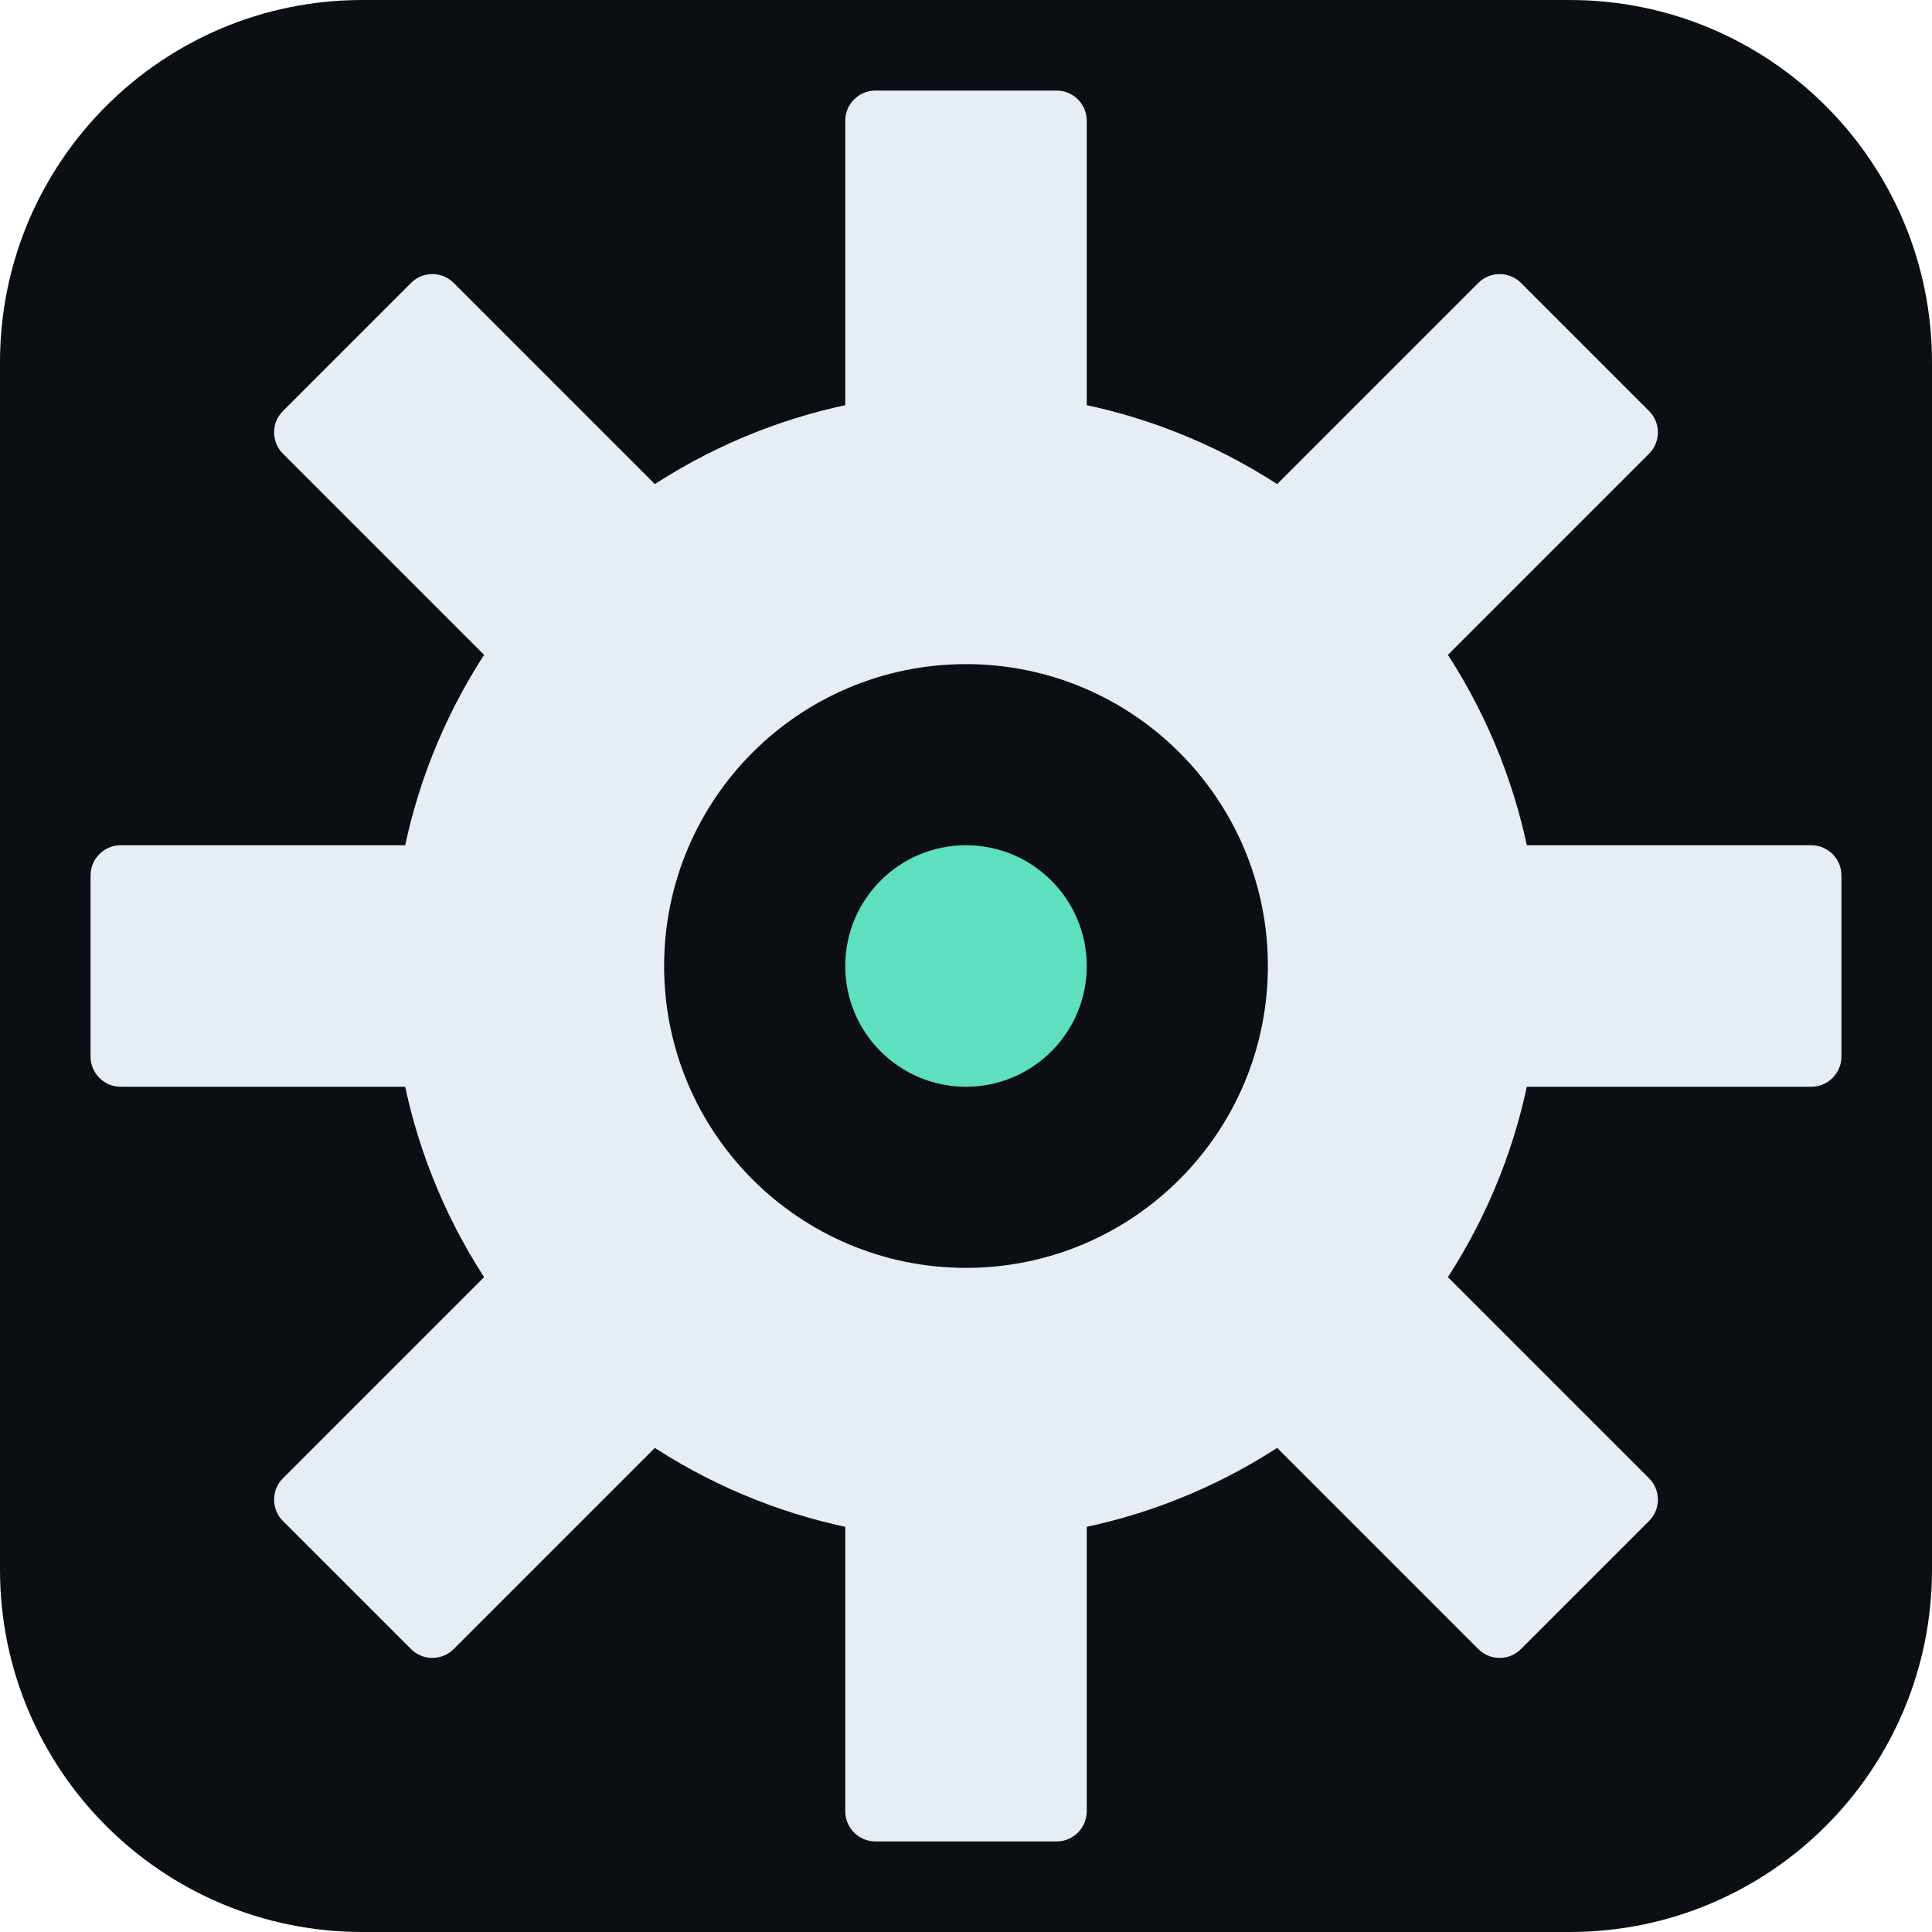
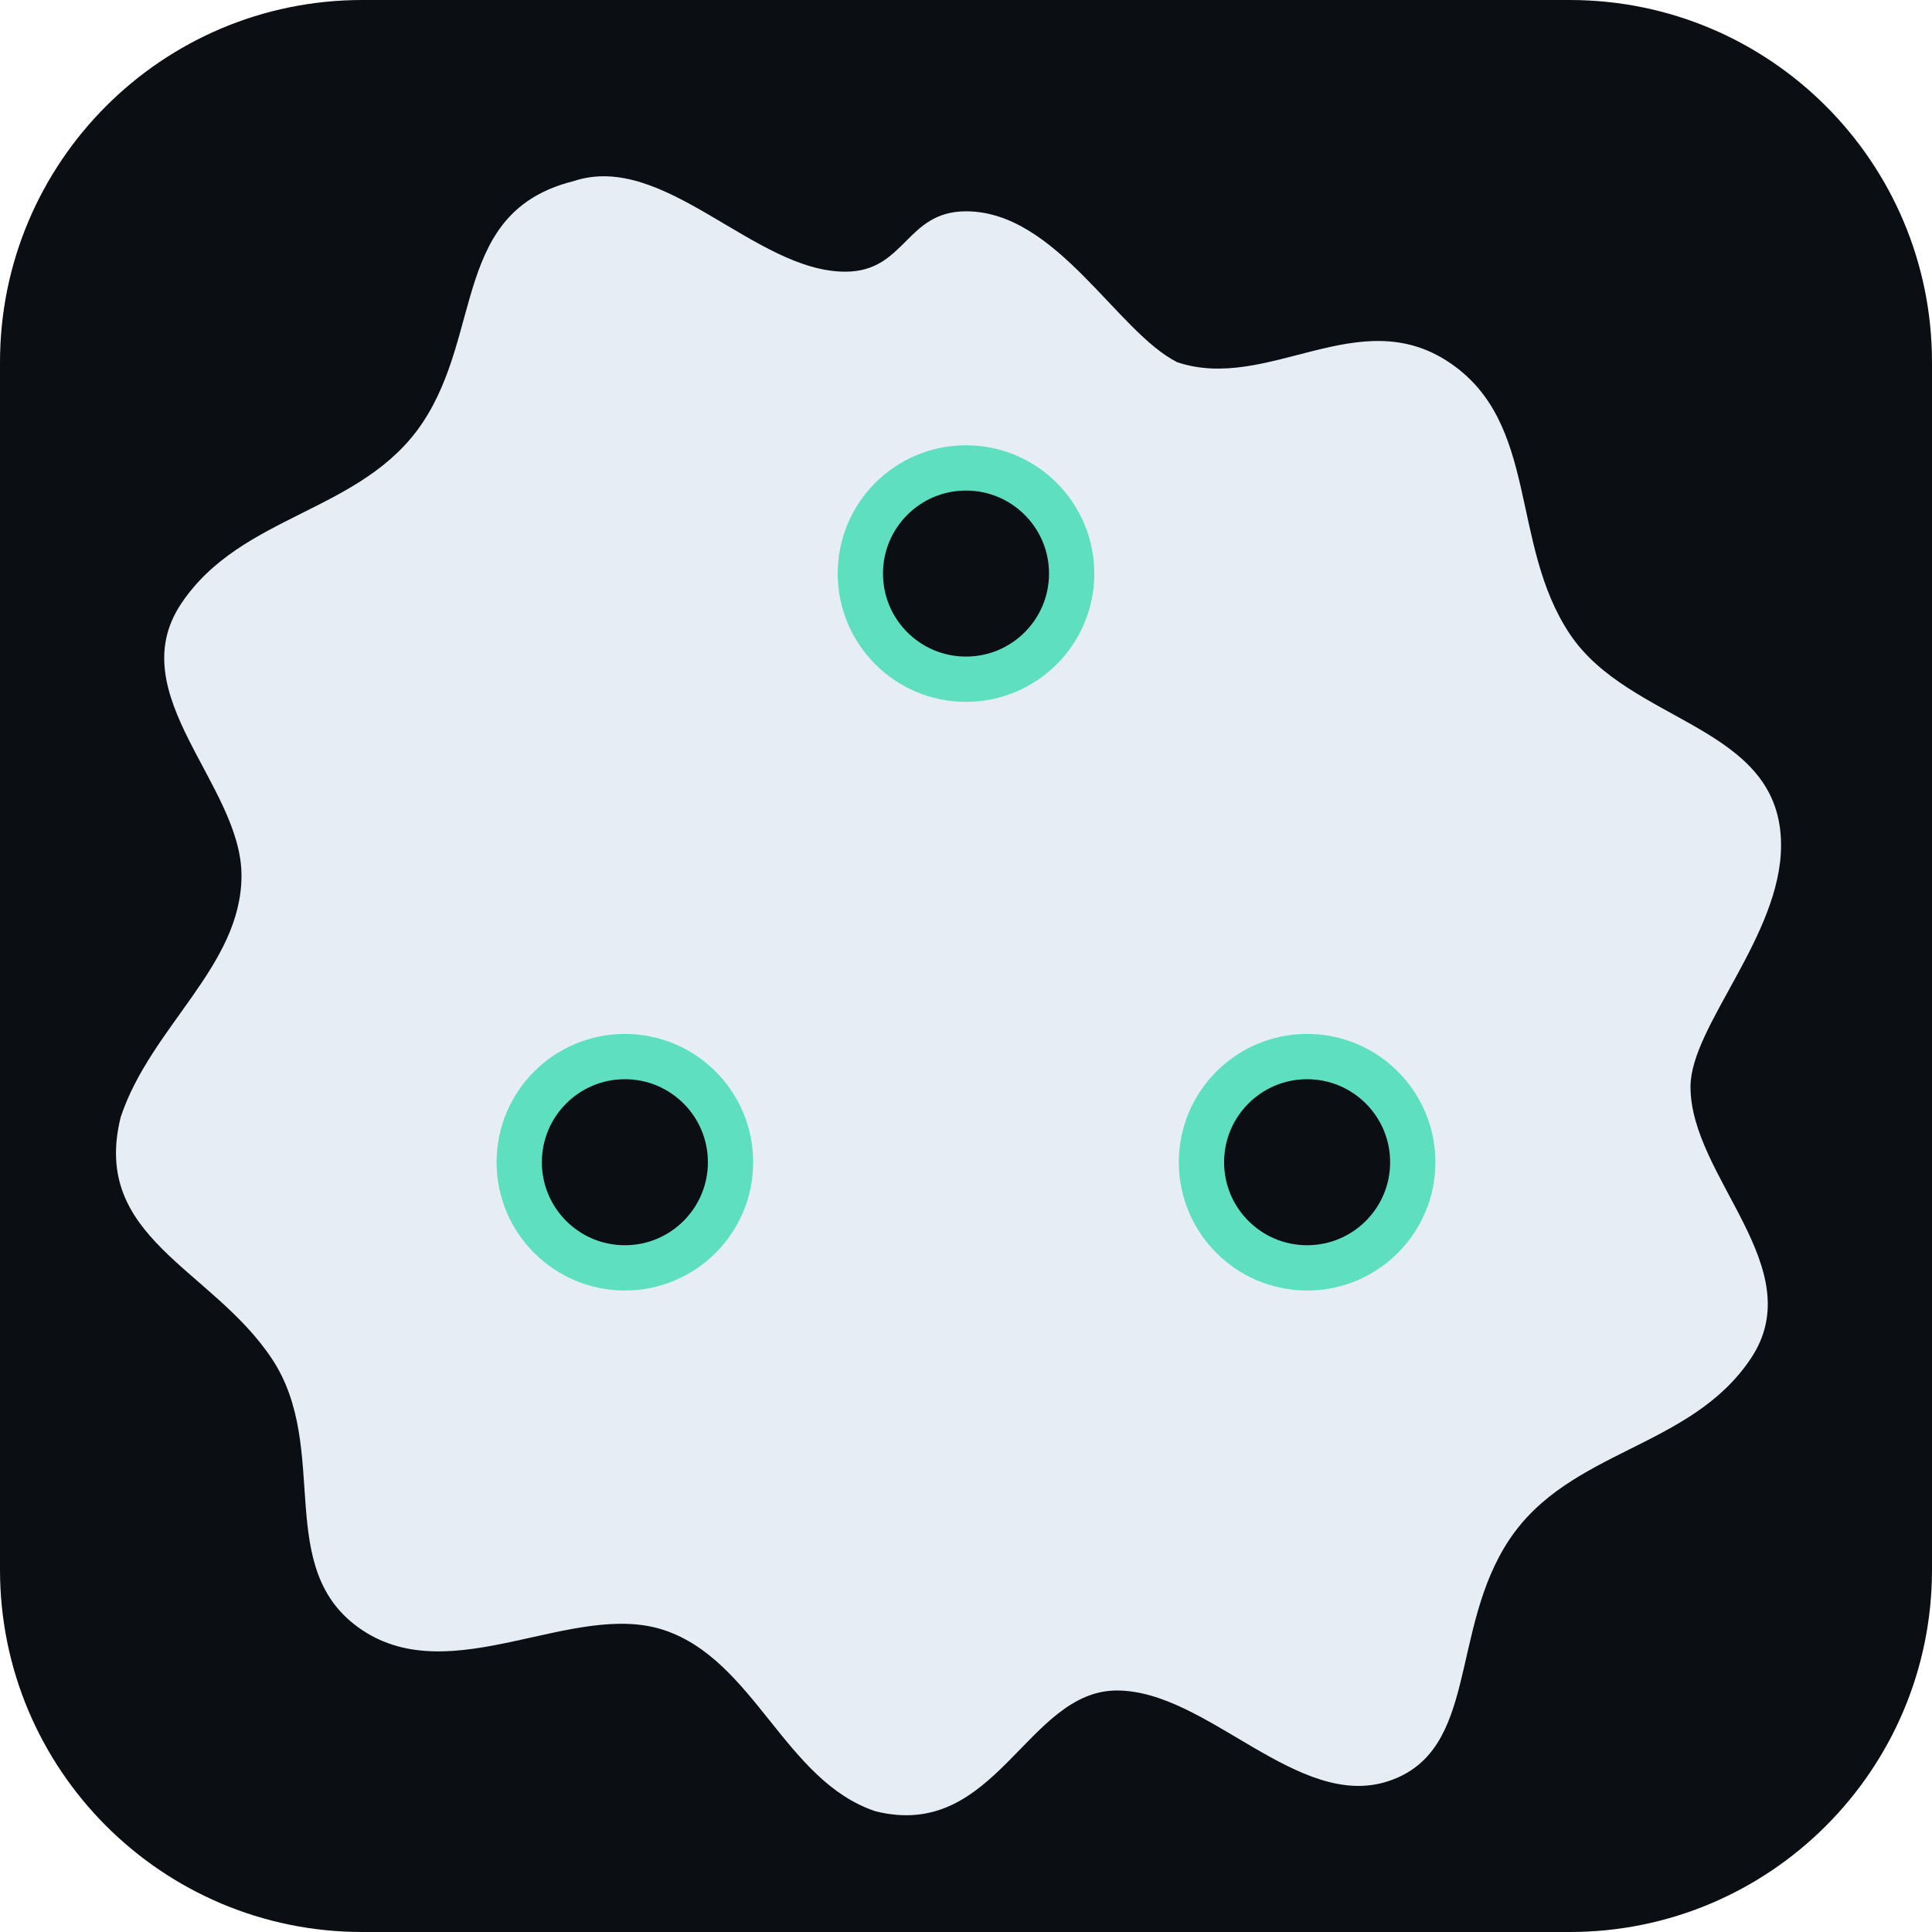
<svg xmlns="http://www.w3.org/2000/svg" viewBox="0 0 64 64">
  <rect width="64" height="64" rx="12" fill="#0b0f14" />
-   <g fill="#e6edf5" transform="translate(32 32)">
-     <circle r="19" />
-     <g>
-       <rect x="-4" y="-29" width="8" height="12" rx="1" />
-       <rect x="-4" y="-29" width="8" height="12" rx="1" transform="rotate(45)" />
-       <rect x="-4" y="-29" width="8" height="12" rx="1" transform="rotate(90)" />
-       <rect x="-4" y="-29" width="8" height="12" rx="1" transform="rotate(135)" />
-       <rect x="-4" y="-29" width="8" height="12" rx="1" transform="rotate(180)" />
-       <rect x="-4" y="-29" width="8" height="12" rx="1" transform="rotate(225)" />
-       <rect x="-4" y="-29" width="8" height="12" rx="1" transform="rotate(270)" />
-       <rect x="-4" y="-29" width="8" height="12" rx="1" transform="rotate(315)" />
-     </g>
+   <path d="M32 7 C35 7 37 11 39 12 C42 13 45 10 48 12 C51 14 50 18 52 21 C54 24 59 24 59 28 C59 31 56 34 56 36 C56 39 60 42 58 45 C56 48 52 48 50 51 C48 54 49 58 46 59 C43 60 40 56 37 56 C34 56 33 61 29 60 C26 59 25 55 22 54 C19 53 15 56 12 54 C9 52 11 48 9 45 C7 42 3 41 4 37 C5 34 8 32 8 29 C8 26 4 23 6 20 C8 17 12 17 14 14 C16 11 15 7 19 6 C22 5 25 9 28 9 C30 9 30 7 32 7 Z" fill="#e6edf5" />
+   <g fill="#0b0f14" stroke="#5ee0c0" stroke-width="1.5">
+     <circle cx="32" cy="19" r="3.5" />
+     <circle cx="20.7" cy="38.5" r="3.5" />
+     <circle cx="43.3" cy="38.5" r="3.5" />
  </g>
-   <circle cx="32" cy="32" r="10" fill="#0b0f14" />
-   <circle cx="32" cy="32" r="4" fill="#5ee0c0" />
</svg>
